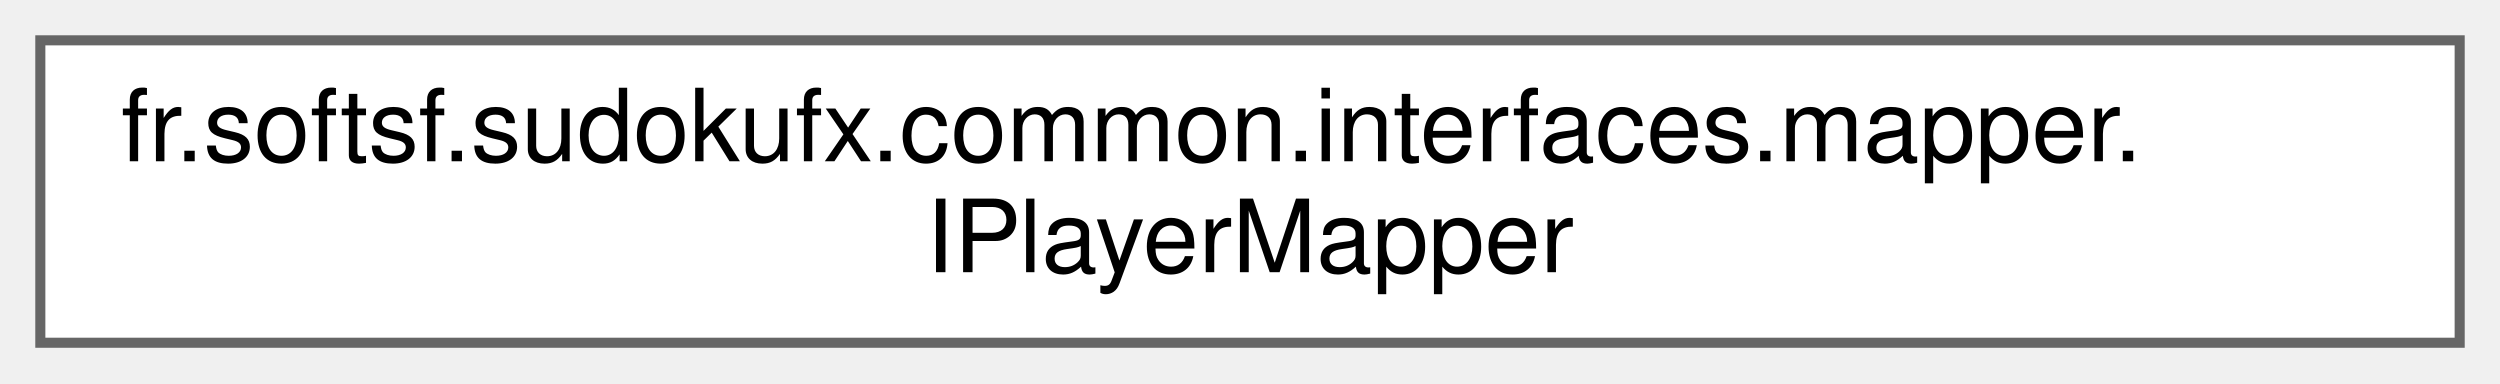
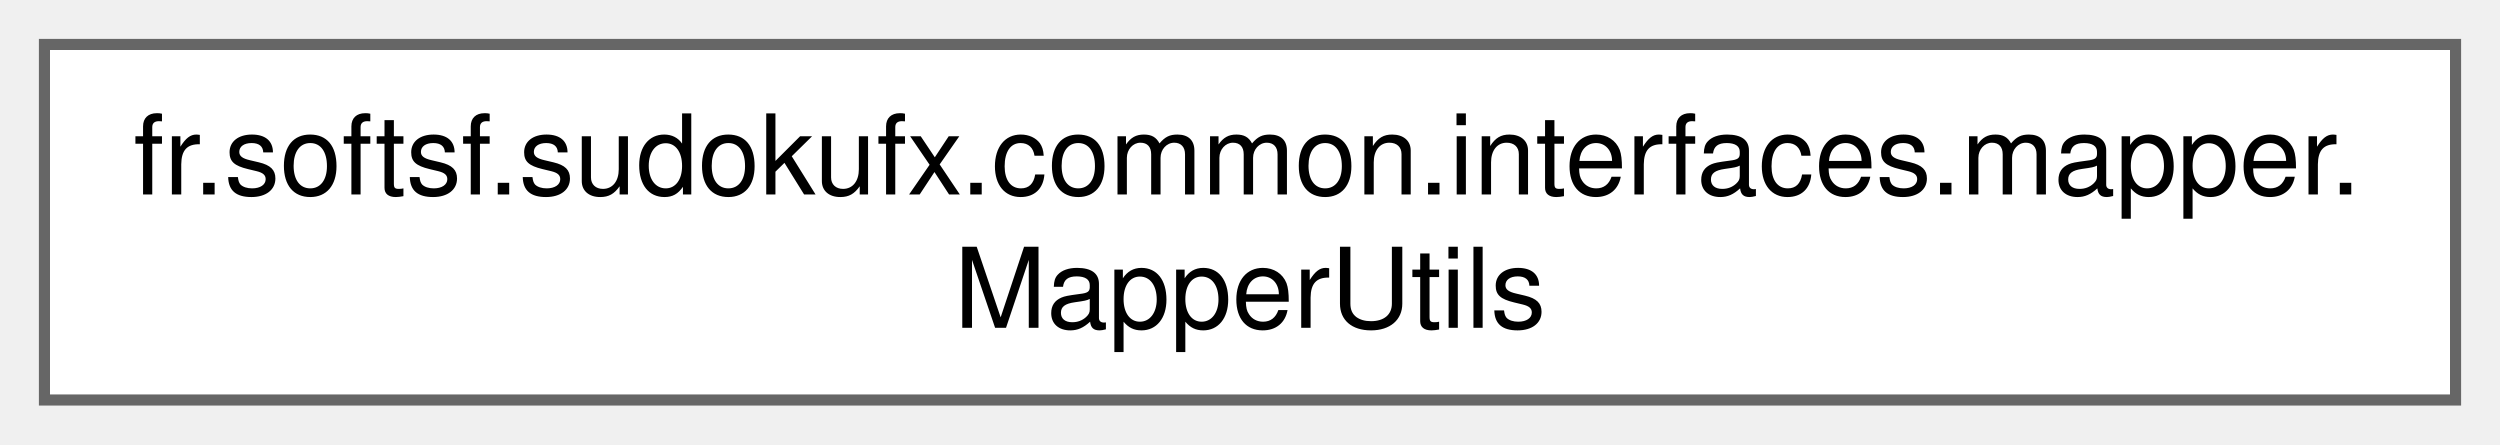
- <svg xmlns="http://www.w3.org/2000/svg" xmlns:xlink="http://www.w3.org/1999/xlink" width="248pt" height="38pt" viewBox="0.00 0.00 248.00 38.00">
-   <g id="graph0" class="graph" transform="scale(1 1) rotate(0) translate(4 34)">
+ <svg xmlns="http://www.w3.org/2000/svg" xmlns:xlink="http://www.w3.org/1999/xlink" width="225pt" height="40pt" viewBox="0.00 0.00 225.00 40.00">
+   <g id="graph0" class="graph" transform="scale(1 1) rotate(0) translate(4 36)">
    <g id="Node000000" class="node">
      <g id="a_Node000000">
-         <a xlink:href="interfacefr_1_1softsf_1_1sudokufx_1_1common_1_1interfaces_1_1mapper_1_1IPlayerMapper.html" target="_top" xlink:title="Mapper interface for converting between Player entity and PlayerDto data transfer object.">
-           <polygon fill="white" stroke="#666666" points="240,-30 0,-30 0,0 240,0 240,-30" />
-           <text text-anchor="start" x="8" y="-18" font-family="Helvetica,sans-Serif" font-size="10.00">fr.softsf.sudokufx.common.interfaces.mapper.</text>
-           <text text-anchor="middle" x="120" y="-7" font-family="Helvetica,sans-Serif" font-size="10.00">IPlayerMapper</text>
+         <a xlink:href="classfr_1_1softsf_1_1sudokufx_1_1common_1_1interfaces_1_1mapper_1_1_mapper_utils.html" target="_top" xlink:title="Utility class providing custom mapping methods for use with MapStruct.">
+           <polygon fill="white" stroke="#666666" points="217,-32 0,-32 0,0 217,0 217,-32" />
+           <text text-anchor="start" x="8" y="-18.5" font-family="Helvetica,sans-Serif" font-size="10.00">fr.softsf.sudokufx.common.interfaces.mapper.</text>
+           <text text-anchor="middle" x="108.5" y="-6.5" font-family="Helvetica,sans-Serif" font-size="10.00">MapperUtils</text>
        </a>
      </g>
    </g>
  </g>
</svg>
